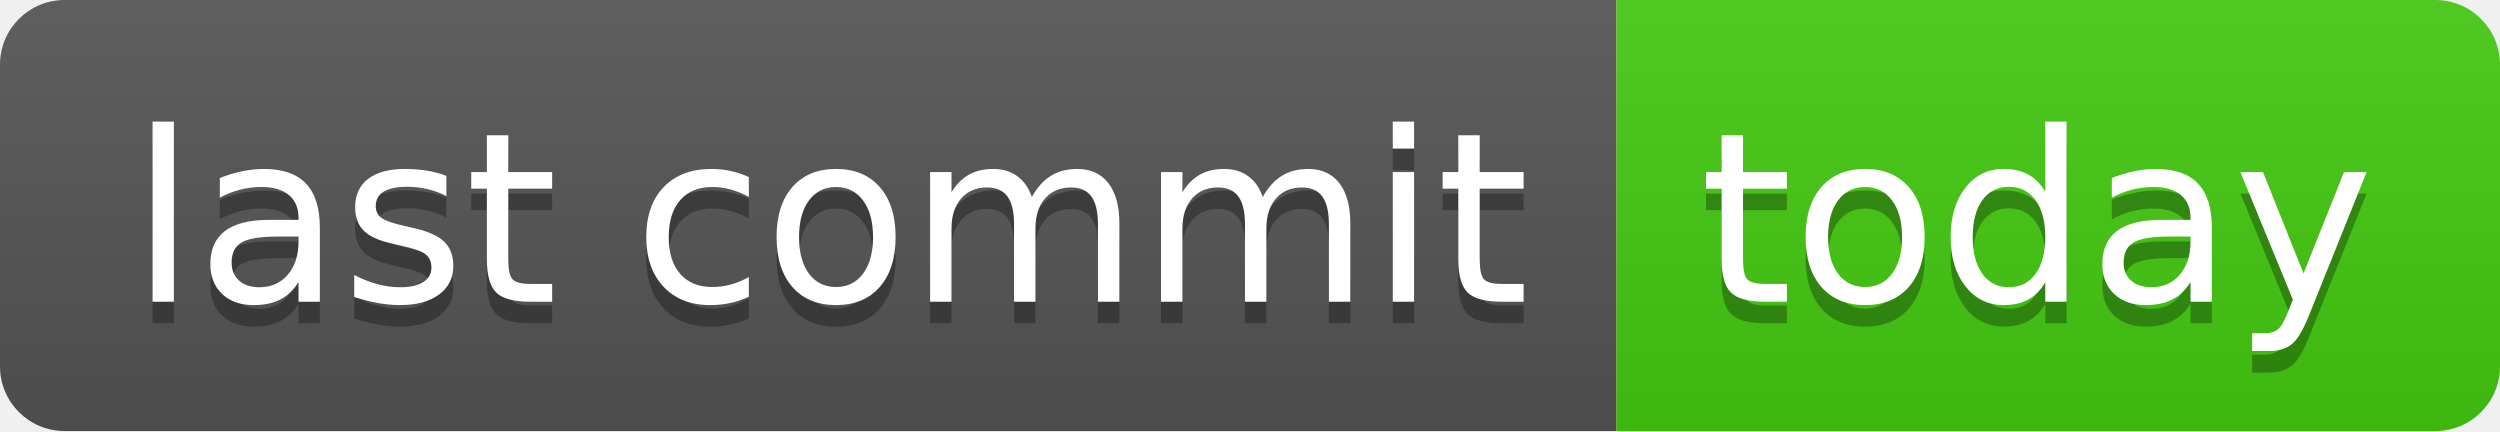
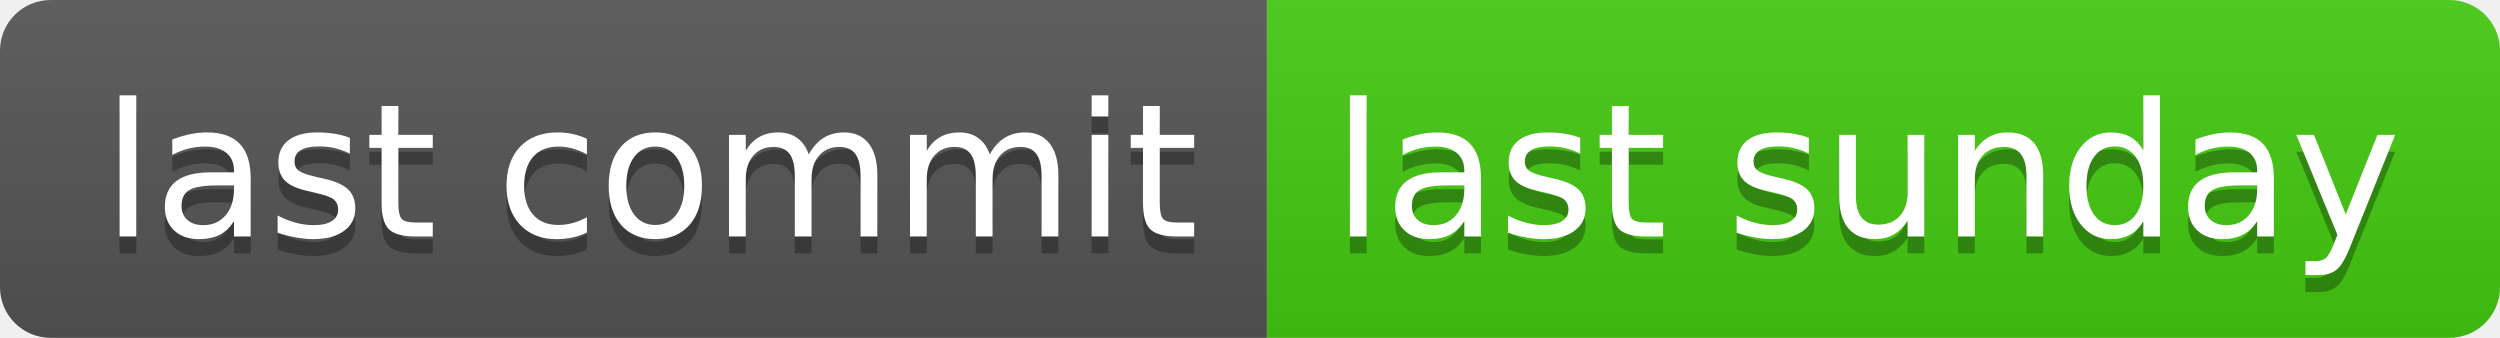
- <svg xmlns="http://www.w3.org/2000/svg" width="116" height="20">
+ <svg xmlns="http://www.w3.org/2000/svg" width="148" height="20">
  <linearGradient id="b" x2="0" y2="100%">
    <stop offset="0" stop-color="#bbb" stop-opacity=".1" />
    <stop offset="1" stop-opacity=".1" />
  </linearGradient>
  <clipPath id="a">
-     <rect width="116" height="20" rx="3" fill="#fff" />
+     <rect width="148" height="20" rx="3" fill="#fff" />
  </clipPath>
  <g clip-path="url(#a)">
    <path fill="#555" d="M0 0h75v20H0z" />
-     <path fill="#4c1" d="M75 0h41v20H75z" />
-     <path fill="url(#b)" d="M0 0h116v20H0z" />
+     <path fill="#4c1" d="M75 0h73v20H75z" />
+     <path fill="url(#b)" d="M0 0h148v20H0z" />
  </g>
  <g fill="#fff" text-anchor="middle" font-family="DejaVu Sans,Verdana,Geneva,sans-serif" font-size="110">
    <text x="385" y="150" fill="#010101" fill-opacity=".3" transform="scale(.1)" textLength="650">last commit</text>
    <text x="385" y="140" transform="scale(.1)" textLength="650">last commit</text>
-     <text x="945" y="150" fill="#010101" fill-opacity=".3" transform="scale(.1)" textLength="310">today</text>
-     <text x="945" y="140" transform="scale(.1)" textLength="310">today</text>
+     <text x="1105" y="150" fill="#010101" fill-opacity=".3" transform="scale(.1)" textLength="630">last sunday</text>
+     <text x="1105" y="140" transform="scale(.1)" textLength="630">last sunday</text>
  </g>
</svg>
